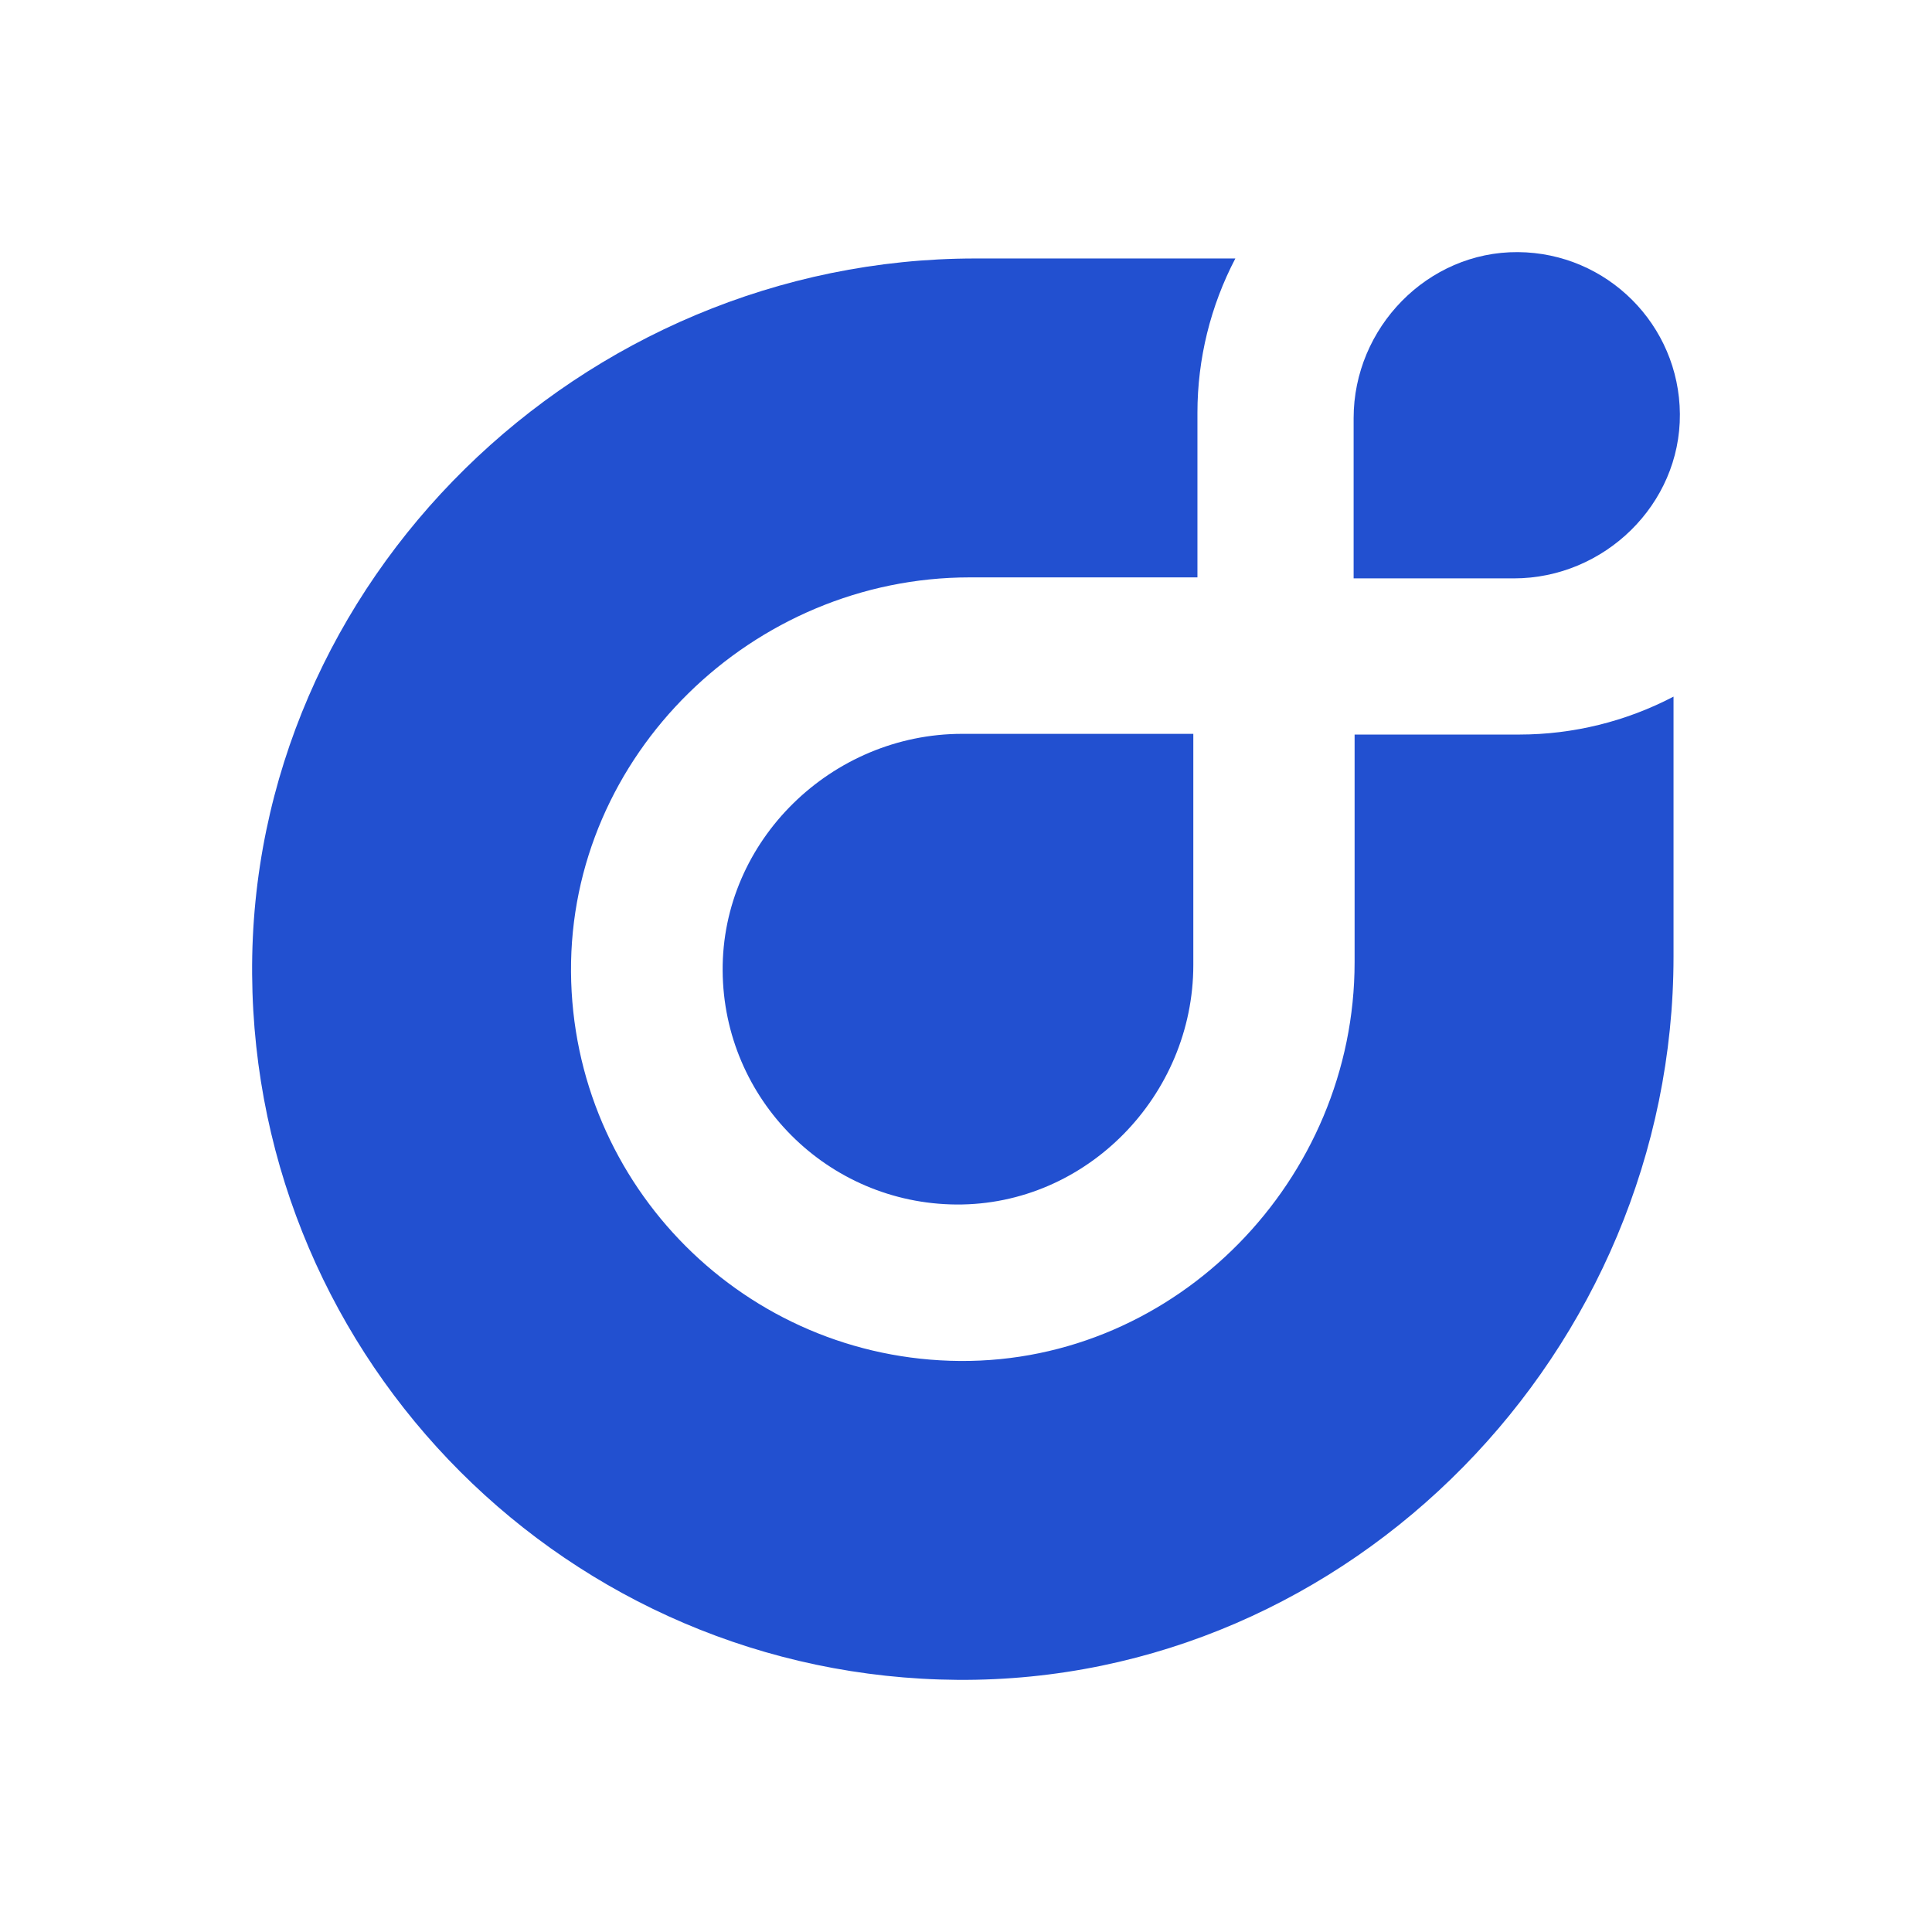
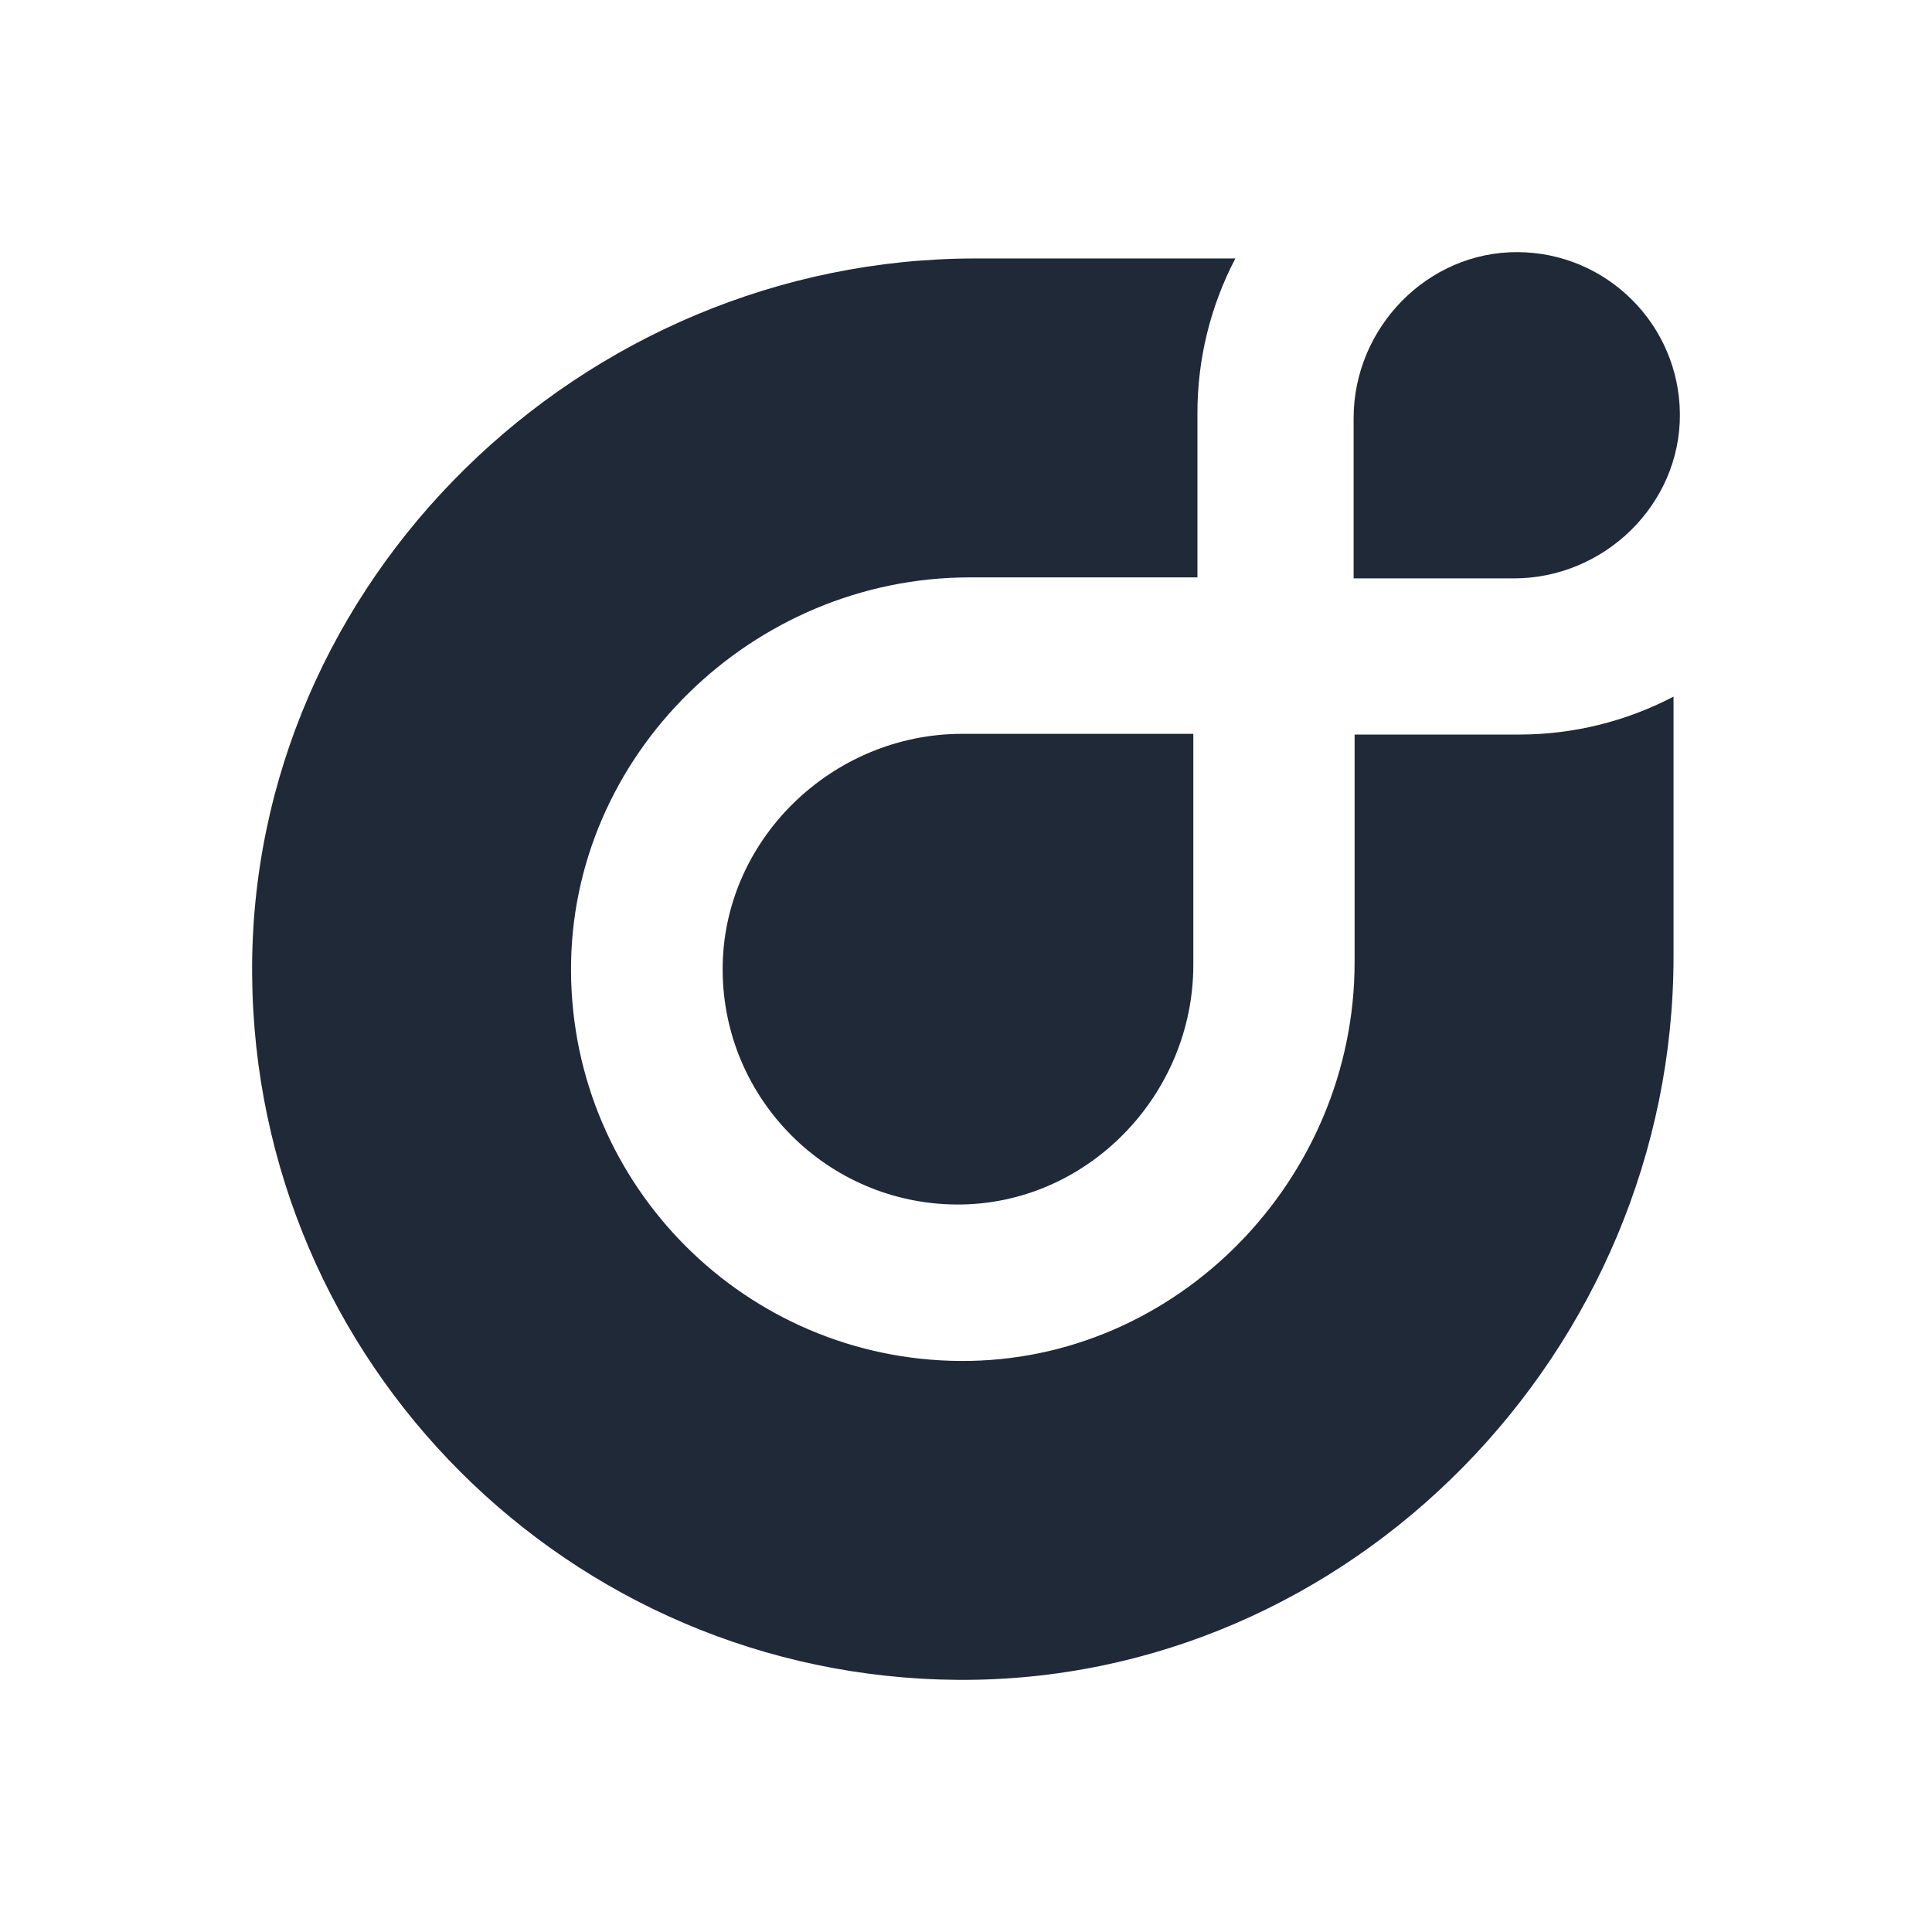
- <svg xmlns="http://www.w3.org/2000/svg" width="400" height="400" viewBox="0 0 400 400">
+ <svg xmlns="http://www.w3.org/2000/svg" width="600" height="600" viewBox="0 0 400 400">
  <g id="group13" data-name="group 13" transform="translate(-6327.091 -1946.904)">
    <g id="group_11" data-name="group 11">
-       <path id="path_10" data-name="path 10" d="M6641.667,2098.986h-34.12v47.143c0,44.936-36.762,82.865-81.7,82.549a81.116,81.116,0,0,1-80.533-80.533c-.315-44.934,37.614-81.7,82.55-81.7h47.143v-34.121a68.937,68.937,0,0,1,7.85-31.905h-53.825c-81.513,0-150.315,66.686-149.742,148.2A147.142,147.142,0,0,0,6525.377,2294.7c81.51.572,148.2-68.23,148.2-149.742v-53.826A68.937,68.937,0,0,1,6641.667,2098.986Z" fill="#2250d0" />
-       <path id="path_11" data-name="path 11" d="M6607.344,2033.474v33.178h33.178c18.71,0,34.5-15.308,34.372-34.018a33.775,33.775,0,0,0-33.533-33.532C6622.651,1998.97,6607.344,2014.763,6607.344,2033.474Z" fill="#2250d0" />
-       <path id="path_12" data-name="path 12" d="M6574.154,2146.7v-47.861h-47.861c-26.992,0-49.774,22.082-49.585,49.072a48.724,48.724,0,0,0,48.374,48.373C6552.072,2196.477,6574.154,2173.694,6574.154,2146.7Z" fill="#2250d0" />
+       <path id="path_10" data-name="path 10" d="M6641.667,2098.986h-34.12v47.143c0,44.936-36.762,82.865-81.7,82.549a81.116,81.116,0,0,1-80.533-80.533c-.315-44.934,37.614-81.7,82.55-81.7h47.143v-34.121a68.937,68.937,0,0,1,7.85-31.905h-53.825c-81.513,0-150.315,66.686-149.742,148.2A147.142,147.142,0,0,0,6525.377,2294.7c81.51.572,148.2-68.23,148.2-149.742v-53.826A68.937,68.937,0,0,1,6641.667,2098.986Z" fill="#1f2937" />
+       <path id="path_11" data-name="path 11" d="M6607.344,2033.474v33.178h33.178c18.71,0,34.5-15.308,34.372-34.018a33.775,33.775,0,0,0-33.533-33.532C6622.651,1998.97,6607.344,2014.763,6607.344,2033.474Z" fill="#1f2937" />
+       <path id="path_12" data-name="path 12" d="M6574.154,2146.7v-47.861h-47.861c-26.992,0-49.774,22.082-49.585,49.072a48.724,48.724,0,0,0,48.374,48.373C6552.072,2196.477,6574.154,2173.694,6574.154,2146.7Z" fill="#1f2937" />
    </g>
    <g id="group_12" data-name="group 12">
      <rect id="rect_6" data-name="rect 6" width="400" height="400" transform="translate(6327.091 1946.904)" fill="none" />
    </g>
  </g>
</svg>
